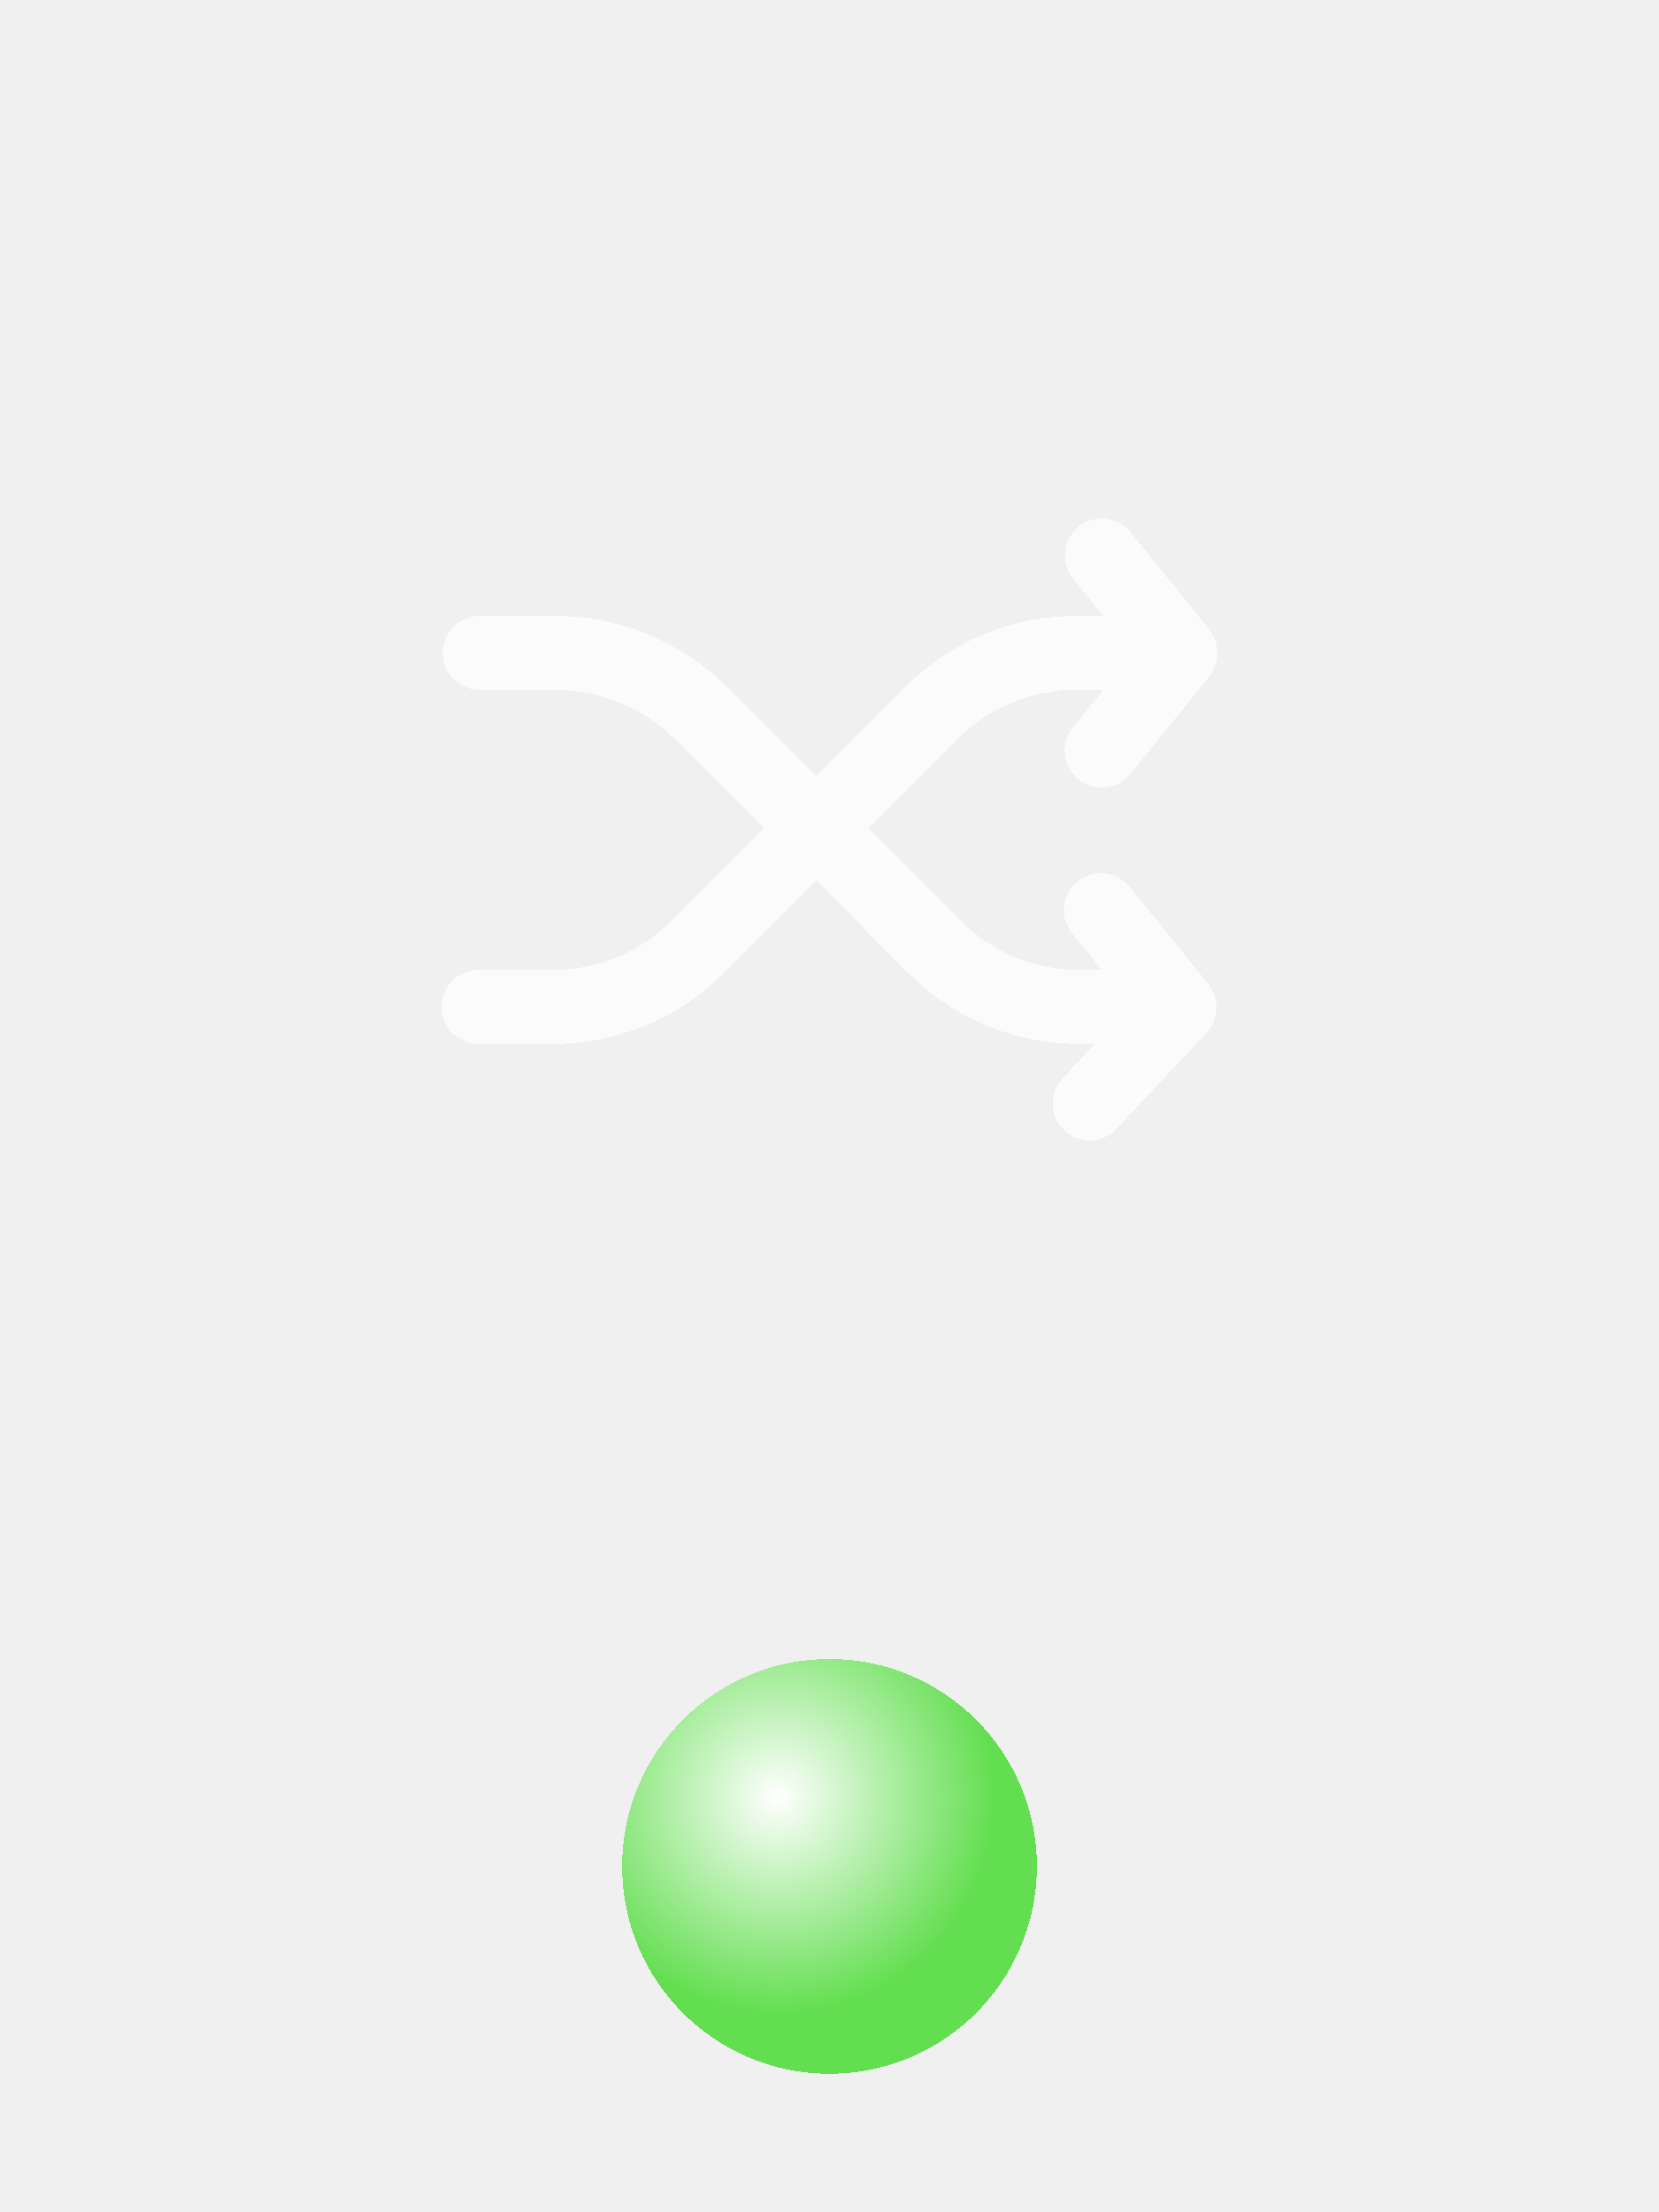
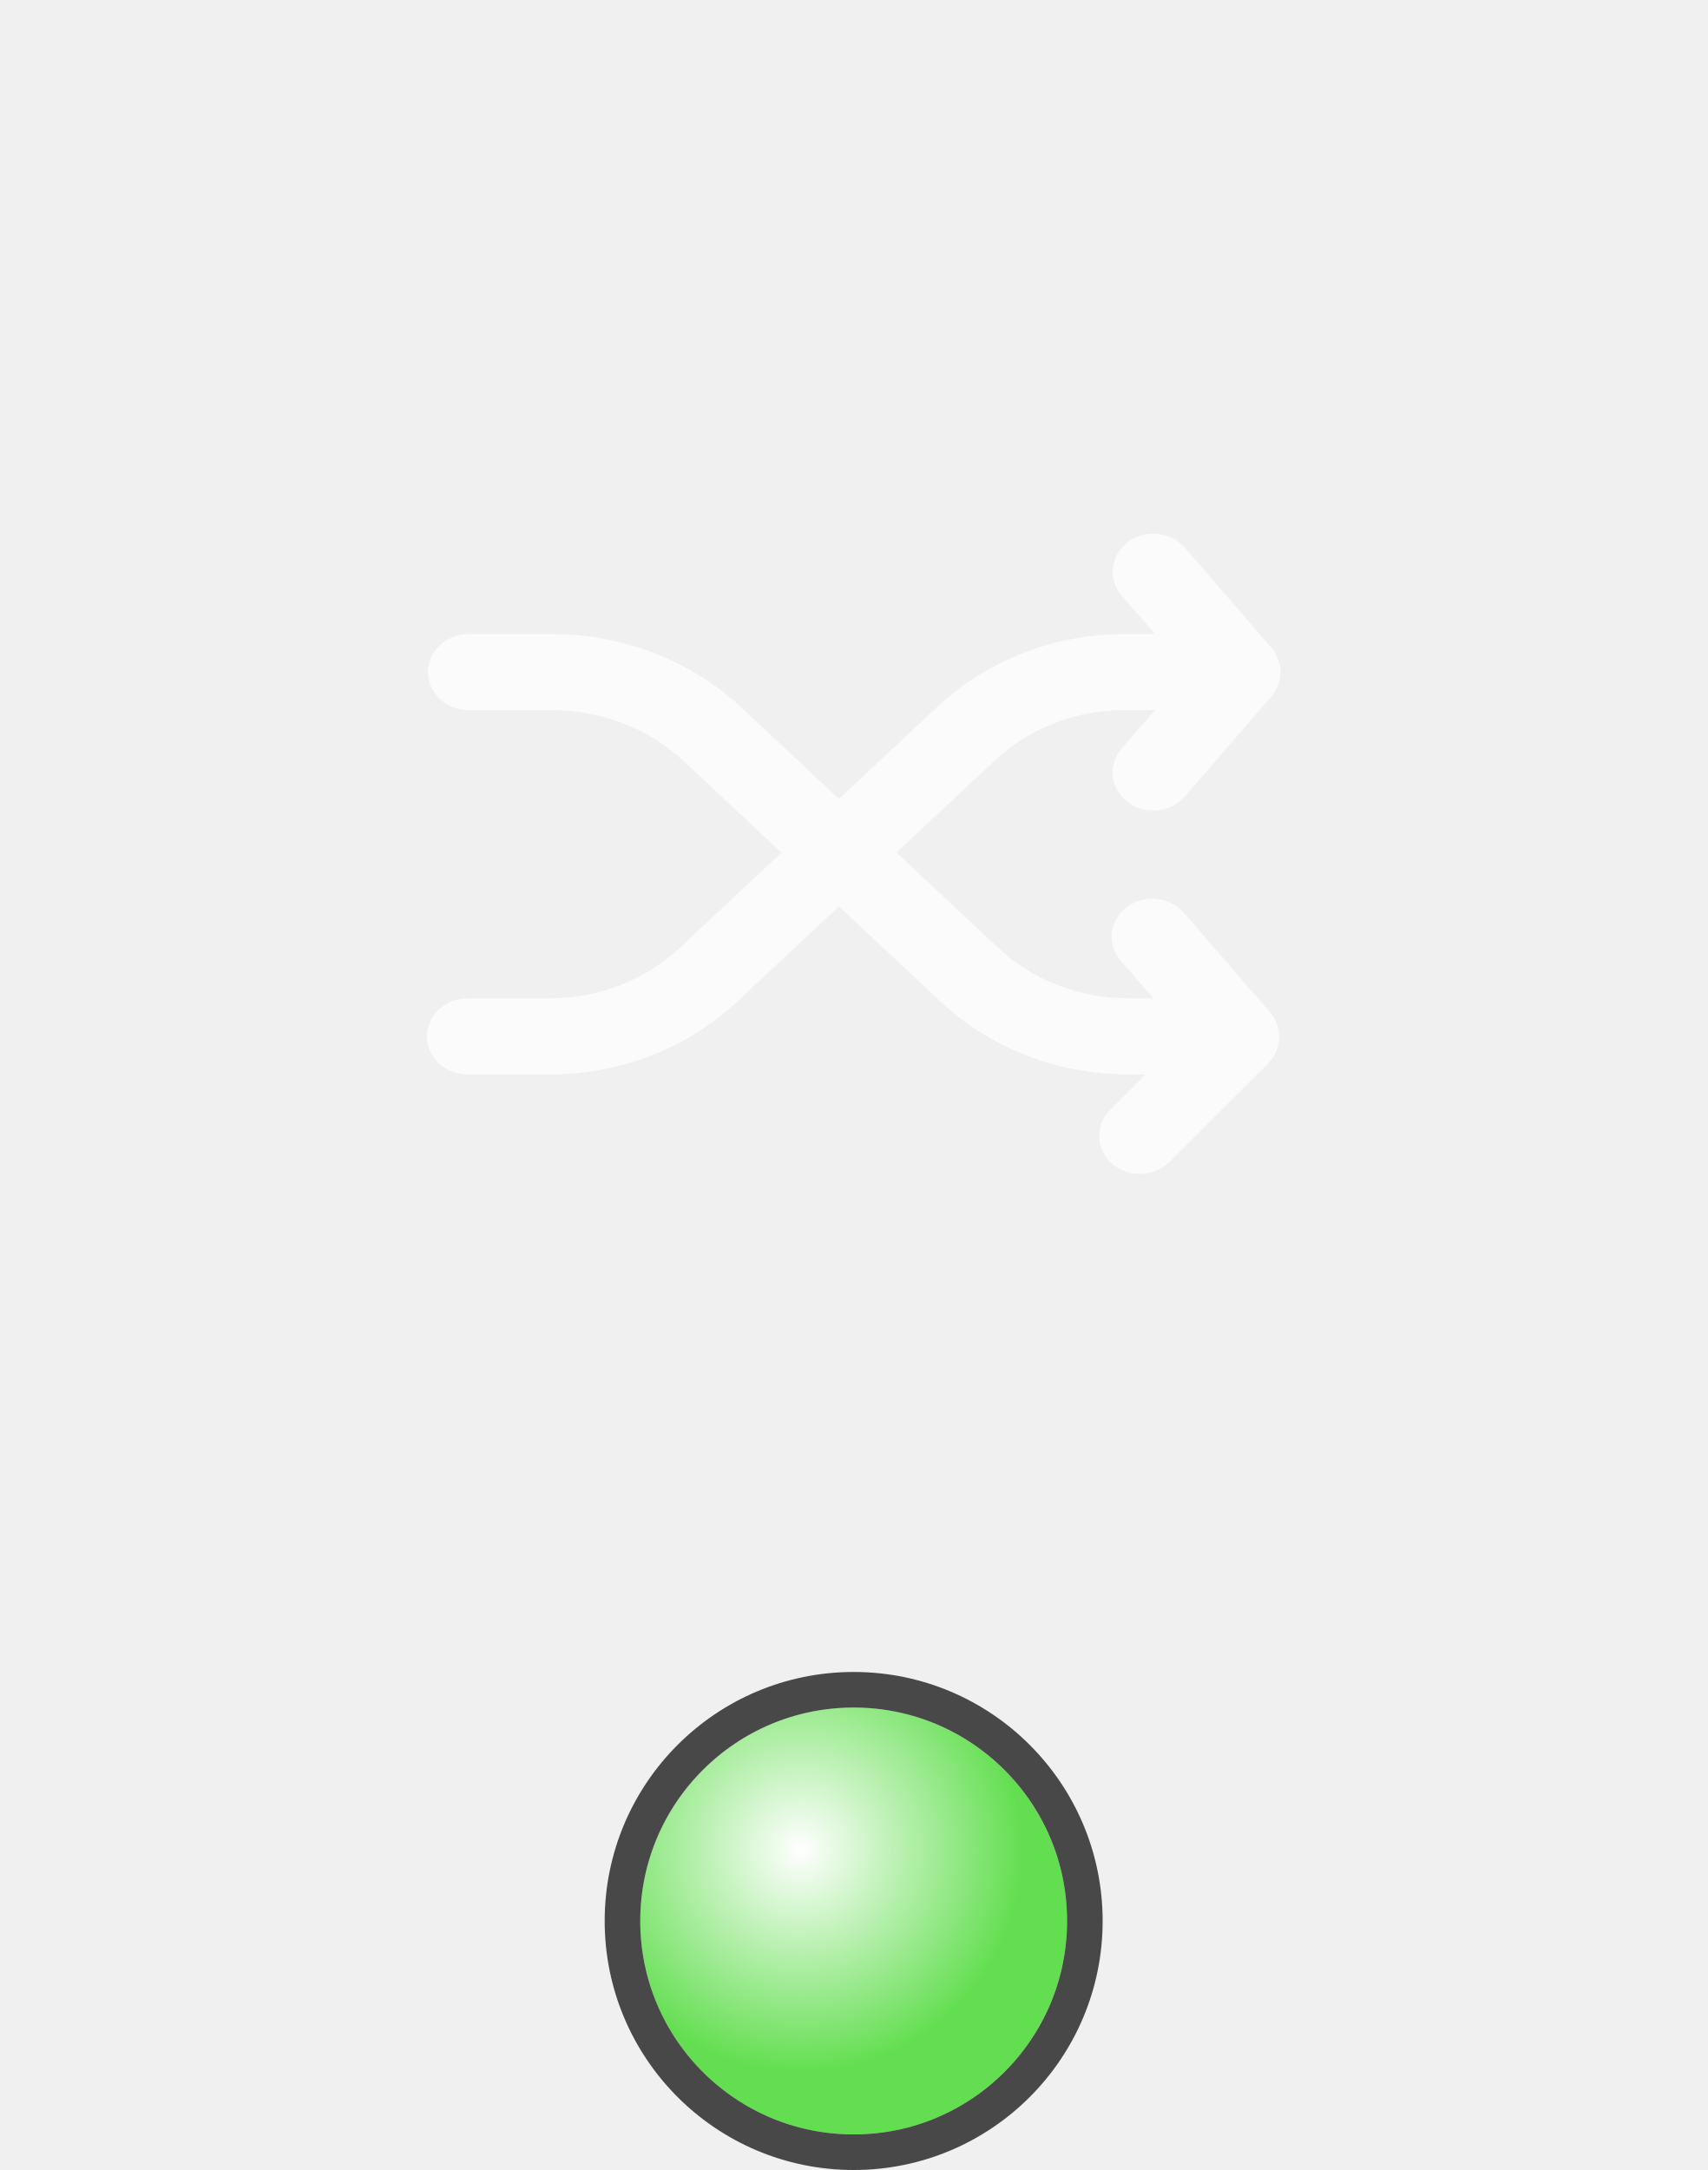
- <svg xmlns="http://www.w3.org/2000/svg" width="48" height="64" viewBox="0 0 48 64" fill="none">
-   <g filter="url(#filter0_dii_1715_1395)">
-     <path d="M31.206 22.547C31.315 22.635 31.44 22.701 31.575 22.741C31.71 22.781 31.851 22.794 31.991 22.779C32.13 22.764 32.266 22.722 32.389 22.655C32.513 22.588 32.622 22.497 32.71 22.388L34.995 19.566C35.002 19.558 35.006 19.549 35.012 19.54C35.153 19.347 35.227 19.113 35.223 18.873C35.219 18.634 35.137 18.402 34.99 18.214L32.71 15.397C32.622 15.287 32.513 15.197 32.389 15.13C32.266 15.063 32.13 15.021 31.991 15.006C31.851 14.991 31.71 15.004 31.575 15.044C31.44 15.084 31.315 15.15 31.206 15.238C31.096 15.327 31.006 15.436 30.939 15.559C30.872 15.683 30.829 15.818 30.815 15.958C30.8 16.098 30.813 16.239 30.853 16.374C30.893 16.508 30.959 16.634 31.047 16.743L31.921 17.822H31.146C30.226 17.82 29.314 18 28.464 18.353C27.614 18.706 26.842 19.223 26.194 19.876L23.614 22.456L21.034 19.874C19.717 18.565 17.937 17.828 16.081 17.823H13.877C13.593 17.823 13.321 17.936 13.121 18.136C12.92 18.337 12.807 18.609 12.807 18.893C12.807 19.177 12.92 19.449 13.121 19.649C13.321 19.85 13.593 19.962 13.877 19.962H16.081C17.37 19.966 18.606 20.477 19.521 21.386L22.101 23.968L19.429 26.64C18.978 27.093 18.442 27.452 17.852 27.696C17.261 27.941 16.628 28.066 15.989 28.064H13.847C13.707 28.064 13.568 28.092 13.438 28.145C13.308 28.199 13.19 28.278 13.091 28.377C12.991 28.477 12.912 28.595 12.859 28.724C12.805 28.854 12.777 28.993 12.777 29.134C12.777 29.274 12.805 29.413 12.859 29.543C12.912 29.673 12.991 29.791 13.091 29.89C13.19 29.989 13.308 30.068 13.438 30.122C13.568 30.176 13.707 30.203 13.847 30.203H15.989C16.909 30.206 17.821 30.026 18.671 29.674C19.521 29.322 20.293 28.805 20.942 28.152L23.613 25.48L26.285 28.155C26.934 28.807 27.706 29.324 28.556 29.675C29.407 30.027 30.319 30.206 31.239 30.203H31.678L30.722 31.223C30.538 31.431 30.443 31.703 30.456 31.981C30.469 32.259 30.59 32.521 30.793 32.711C30.996 32.901 31.265 33.005 31.544 33C31.822 32.995 32.087 32.882 32.283 32.684L34.914 29.878C35.086 29.683 35.184 29.435 35.191 29.175C35.199 28.916 35.115 28.662 34.954 28.459L32.69 25.666C32.602 25.556 32.493 25.464 32.369 25.395C32.245 25.327 32.109 25.284 31.969 25.269C31.828 25.253 31.686 25.266 31.55 25.306C31.415 25.346 31.288 25.412 31.179 25.501C31.069 25.59 30.978 25.7 30.911 25.825C30.844 25.949 30.802 26.085 30.788 26.226C30.774 26.367 30.788 26.509 30.829 26.644C30.87 26.779 30.938 26.905 31.028 27.014L31.879 28.063H31.239C30.6 28.065 29.966 27.94 29.376 27.696C28.785 27.451 28.249 27.093 27.799 26.64L25.126 23.965L27.707 21.385C28.157 20.931 28.693 20.572 29.284 20.327C29.874 20.082 30.507 19.957 31.146 19.959H31.922L31.047 21.038C30.959 21.147 30.892 21.273 30.852 21.408C30.811 21.543 30.798 21.685 30.813 21.825C30.828 21.965 30.87 22.101 30.937 22.225C31.005 22.349 31.096 22.458 31.206 22.547Z" fill="white" fill-opacity="0.7" shape-rendering="crispEdges" />
-   </g>
-   <g filter="url(#filter1_dd_1715_1395)">
-     <circle cx="24" cy="54" r="6" fill="url(#paint0_radial_1715_1395)" shape-rendering="crispEdges" />
-     <circle cx="24" cy="54" r="6.5" stroke-opacity="0.7" shape-rendering="crispEdges" />
-   </g>
-   <feFlood flood-opacity="0" result="BackgroundImageFix" />
-   <feColorMatrix in="SourceAlpha" type="matrix" values="0 0 0 0 0 0 0 0 0 0 0 0 0 0 0 0 0 0 127 0" result="hardAlpha" />
-   <feOffset dy="1.122" />
-   <feGaussianBlur stdDeviation="1.122" />
-   <feComposite in2="hardAlpha" operator="out" />
-   <feColorMatrix type="matrix" values="0 0 0 0 0 0 0 0 0 0 0 0 0 0 0 0 0 0 0.3 0" />
-   <feBlend mode="normal" in2="BackgroundImageFix" result="effect1_dropShadow_1715_1395" />
-   <feBlend mode="normal" in="SourceGraphic" in2="effect1_dropShadow_1715_1395" result="shape" />
-   <feColorMatrix in="SourceAlpha" type="matrix" values="0 0 0 0 0 0 0 0 0 0 0 0 0 0 0 0 0 0 127 0" result="hardAlpha" />
-   <feOffset dy="1.122" />
-   <feGaussianBlur stdDeviation="1.122" />
-   <feComposite in2="hardAlpha" operator="arithmetic" k2="-1" k3="1" />
-   <feColorMatrix type="matrix" values="0 0 0 0 0 0 0 0 0 0 0 0 0 0 0 0 0 0 0.1 0" />
-   <feBlend mode="normal" in2="shape" result="effect2_innerShadow_1715_1395" />
-   <feColorMatrix in="SourceAlpha" type="matrix" values="0 0 0 0 0 0 0 0 0 0 0 0 0 0 0 0 0 0 127 0" result="hardAlpha" />
-   <feOffset dy="-2.245" />
-   <feGaussianBlur stdDeviation="1.122" />
-   <feComposite in2="hardAlpha" operator="arithmetic" k2="-1" k3="1" />
-   <feColorMatrix type="matrix" values="0 0 0 0 1 0 0 0 0 1 0 0 0 0 1 0 0 0 0.1 0" />
-   <feBlend mode="normal" in2="effect2_innerShadow_1715_1395" result="effect3_innerShadow_1715_1395" />
-   <feFlood flood-opacity="0" result="BackgroundImageFix" />
-   <feColorMatrix in="SourceAlpha" type="matrix" values="0 0 0 0 0 0 0 0 0 0 0 0 0 0 0 0 0 0 127 0" result="hardAlpha" />
-   <feOffset dy="2" />
-   <feGaussianBlur stdDeviation="0.5" />
-   <feComposite in2="hardAlpha" operator="out" />
-   <feColorMatrix type="matrix" values="0 0 0 0 0.486 0 0 0 0 0.922 0 0 0 0 0.42 0 0 0 0.1 0" />
-   <feBlend mode="normal" in2="BackgroundImageFix" result="effect1_dropShadow_1715_1395" />
-   <feColorMatrix in="SourceAlpha" type="matrix" values="0 0 0 0 0 0 0 0 0 0 0 0 0 0 0 0 0 0 127 0" result="hardAlpha" />
-   <feOffset dy="-2" />
-   <feGaussianBlur stdDeviation="1" />
-   <feComposite in2="hardAlpha" operator="out" />
-   <feColorMatrix type="matrix" values="0 0 0 0 0 0 0 0 0 0 0 0 0 0 0 0 0 0 0.5 0" />
-   <feBlend mode="normal" in2="effect1_dropShadow_1715_1395" result="effect2_dropShadow_1715_1395" />
-   <feBlend mode="normal" in="SourceGraphic" in2="effect2_dropShadow_1715_1395" result="shape" />
-   <radialGradient id="paint0_radial_1715_1395" cx="0" cy="0" r="1" gradientUnits="userSpaceOnUse" gradientTransform="translate(22.5 52) rotate(61.3895) scale(6.26498)">
-     <stop stop-color="white" />
-     <stop offset="1" stop-color="#63DE50" />
-   </radialGradient>
+ <svg xmlns="http://www.w3.org/2000/svg" width="48" height="61" viewBox="0 0 48 61" fill="none">
+   <path d="M31.704 22.547C31.821 22.635 31.955 22.701 32.099 22.741C32.243 22.781 32.394 22.794 32.544 22.779C32.693 22.764 32.838 22.722 32.97 22.655C33.102 22.588 33.218 22.497 33.313 22.388L35.756 19.566C35.763 19.558 35.767 19.549 35.774 19.54C35.925 19.347 36.004 19.113 36 18.873C35.996 18.634 35.908 18.402 35.751 18.214L33.313 15.397C33.218 15.287 33.102 15.197 32.97 15.13C32.838 15.063 32.693 15.021 32.544 15.006C32.394 14.991 32.243 15.004 32.099 15.044C31.955 15.084 31.821 15.15 31.704 15.238C31.587 15.327 31.49 15.436 31.419 15.559C31.347 15.683 31.302 15.818 31.286 15.958C31.27 16.098 31.284 16.239 31.327 16.374C31.37 16.508 31.44 16.634 31.535 16.743L32.469 17.822H31.64C30.656 17.82 29.682 18 28.773 18.353C27.864 18.706 27.039 19.223 26.345 19.876L23.587 22.456L20.828 19.874C19.42 18.565 17.517 17.828 15.532 17.823H13.176C12.872 17.823 12.582 17.936 12.367 18.136C12.152 18.337 12.032 18.609 12.032 18.893C12.032 19.177 12.152 19.449 12.367 19.649C12.582 19.85 12.872 19.962 13.176 19.962H15.532C16.911 19.966 18.233 20.477 19.211 21.386L21.969 23.968L19.112 26.64C18.63 27.093 18.057 27.452 17.426 27.696C16.794 27.941 16.118 28.066 15.434 28.064H13.144C12.994 28.064 12.845 28.092 12.706 28.145C12.567 28.199 12.441 28.278 12.335 28.377C12.229 28.477 12.145 28.595 12.087 28.724C12.03 28.854 12 28.993 12 29.134C12 29.274 12.03 29.413 12.087 29.543C12.145 29.673 12.229 29.791 12.335 29.89C12.441 29.989 12.567 30.068 12.706 30.122C12.845 30.176 12.994 30.203 13.144 30.203H15.434C16.418 30.206 17.393 30.026 18.302 29.674C19.211 29.322 20.036 28.805 20.73 28.152L23.586 25.48L26.443 28.155C27.137 28.807 27.962 29.324 28.872 29.675C29.781 30.027 30.756 30.206 31.739 30.203H32.209L31.187 31.223C30.991 31.431 30.888 31.703 30.902 31.981C30.917 32.259 31.046 32.521 31.263 32.711C31.48 32.901 31.768 33.005 32.065 33C32.363 32.995 32.646 32.882 32.856 32.684L35.67 29.878C35.853 29.683 35.958 29.435 35.966 29.175C35.974 28.916 35.884 28.662 35.712 28.459L33.291 25.666C33.197 25.556 33.081 25.464 32.948 25.395C32.816 25.327 32.67 25.284 32.52 25.269C32.37 25.253 32.218 25.266 32.073 25.306C31.928 25.346 31.793 25.412 31.675 25.501C31.558 25.59 31.46 25.7 31.389 25.825C31.317 25.949 31.272 26.085 31.258 26.226C31.242 26.367 31.258 26.509 31.302 26.644C31.346 26.779 31.418 26.905 31.515 27.014L32.424 28.063H31.739C31.056 28.065 30.379 27.94 29.748 27.696C29.116 27.451 28.543 27.093 28.061 26.64L25.204 23.965L27.963 21.385C28.445 20.931 29.018 20.572 29.649 20.327C30.28 20.082 30.957 19.957 31.641 19.959H32.469L31.535 21.038C31.44 21.147 31.369 21.273 31.326 21.408C31.282 21.543 31.268 21.685 31.284 21.825C31.3 21.965 31.345 22.101 31.417 22.225C31.489 22.349 31.587 22.458 31.704 22.547Z" fill="white" fill-opacity="0.7" />
+   <circle cx="24" cy="54" r="6" fill="url(#paint0_radial_1715_1395)" />
+   <circle cx="24" cy="54" r="6.5" stroke="black" stroke-opacity="0.7" />
+   <defs>
+     <radialGradient id="paint0_radial_1715_1395" cx="0" cy="0" r="1" gradientUnits="userSpaceOnUse" gradientTransform="translate(22.5 52) rotate(61.3895) scale(6.26498)">
+       <stop stop-color="white" />
+       <stop offset="1" stop-color="#63DE50" />
+     </radialGradient>
+   </defs>
</svg>
